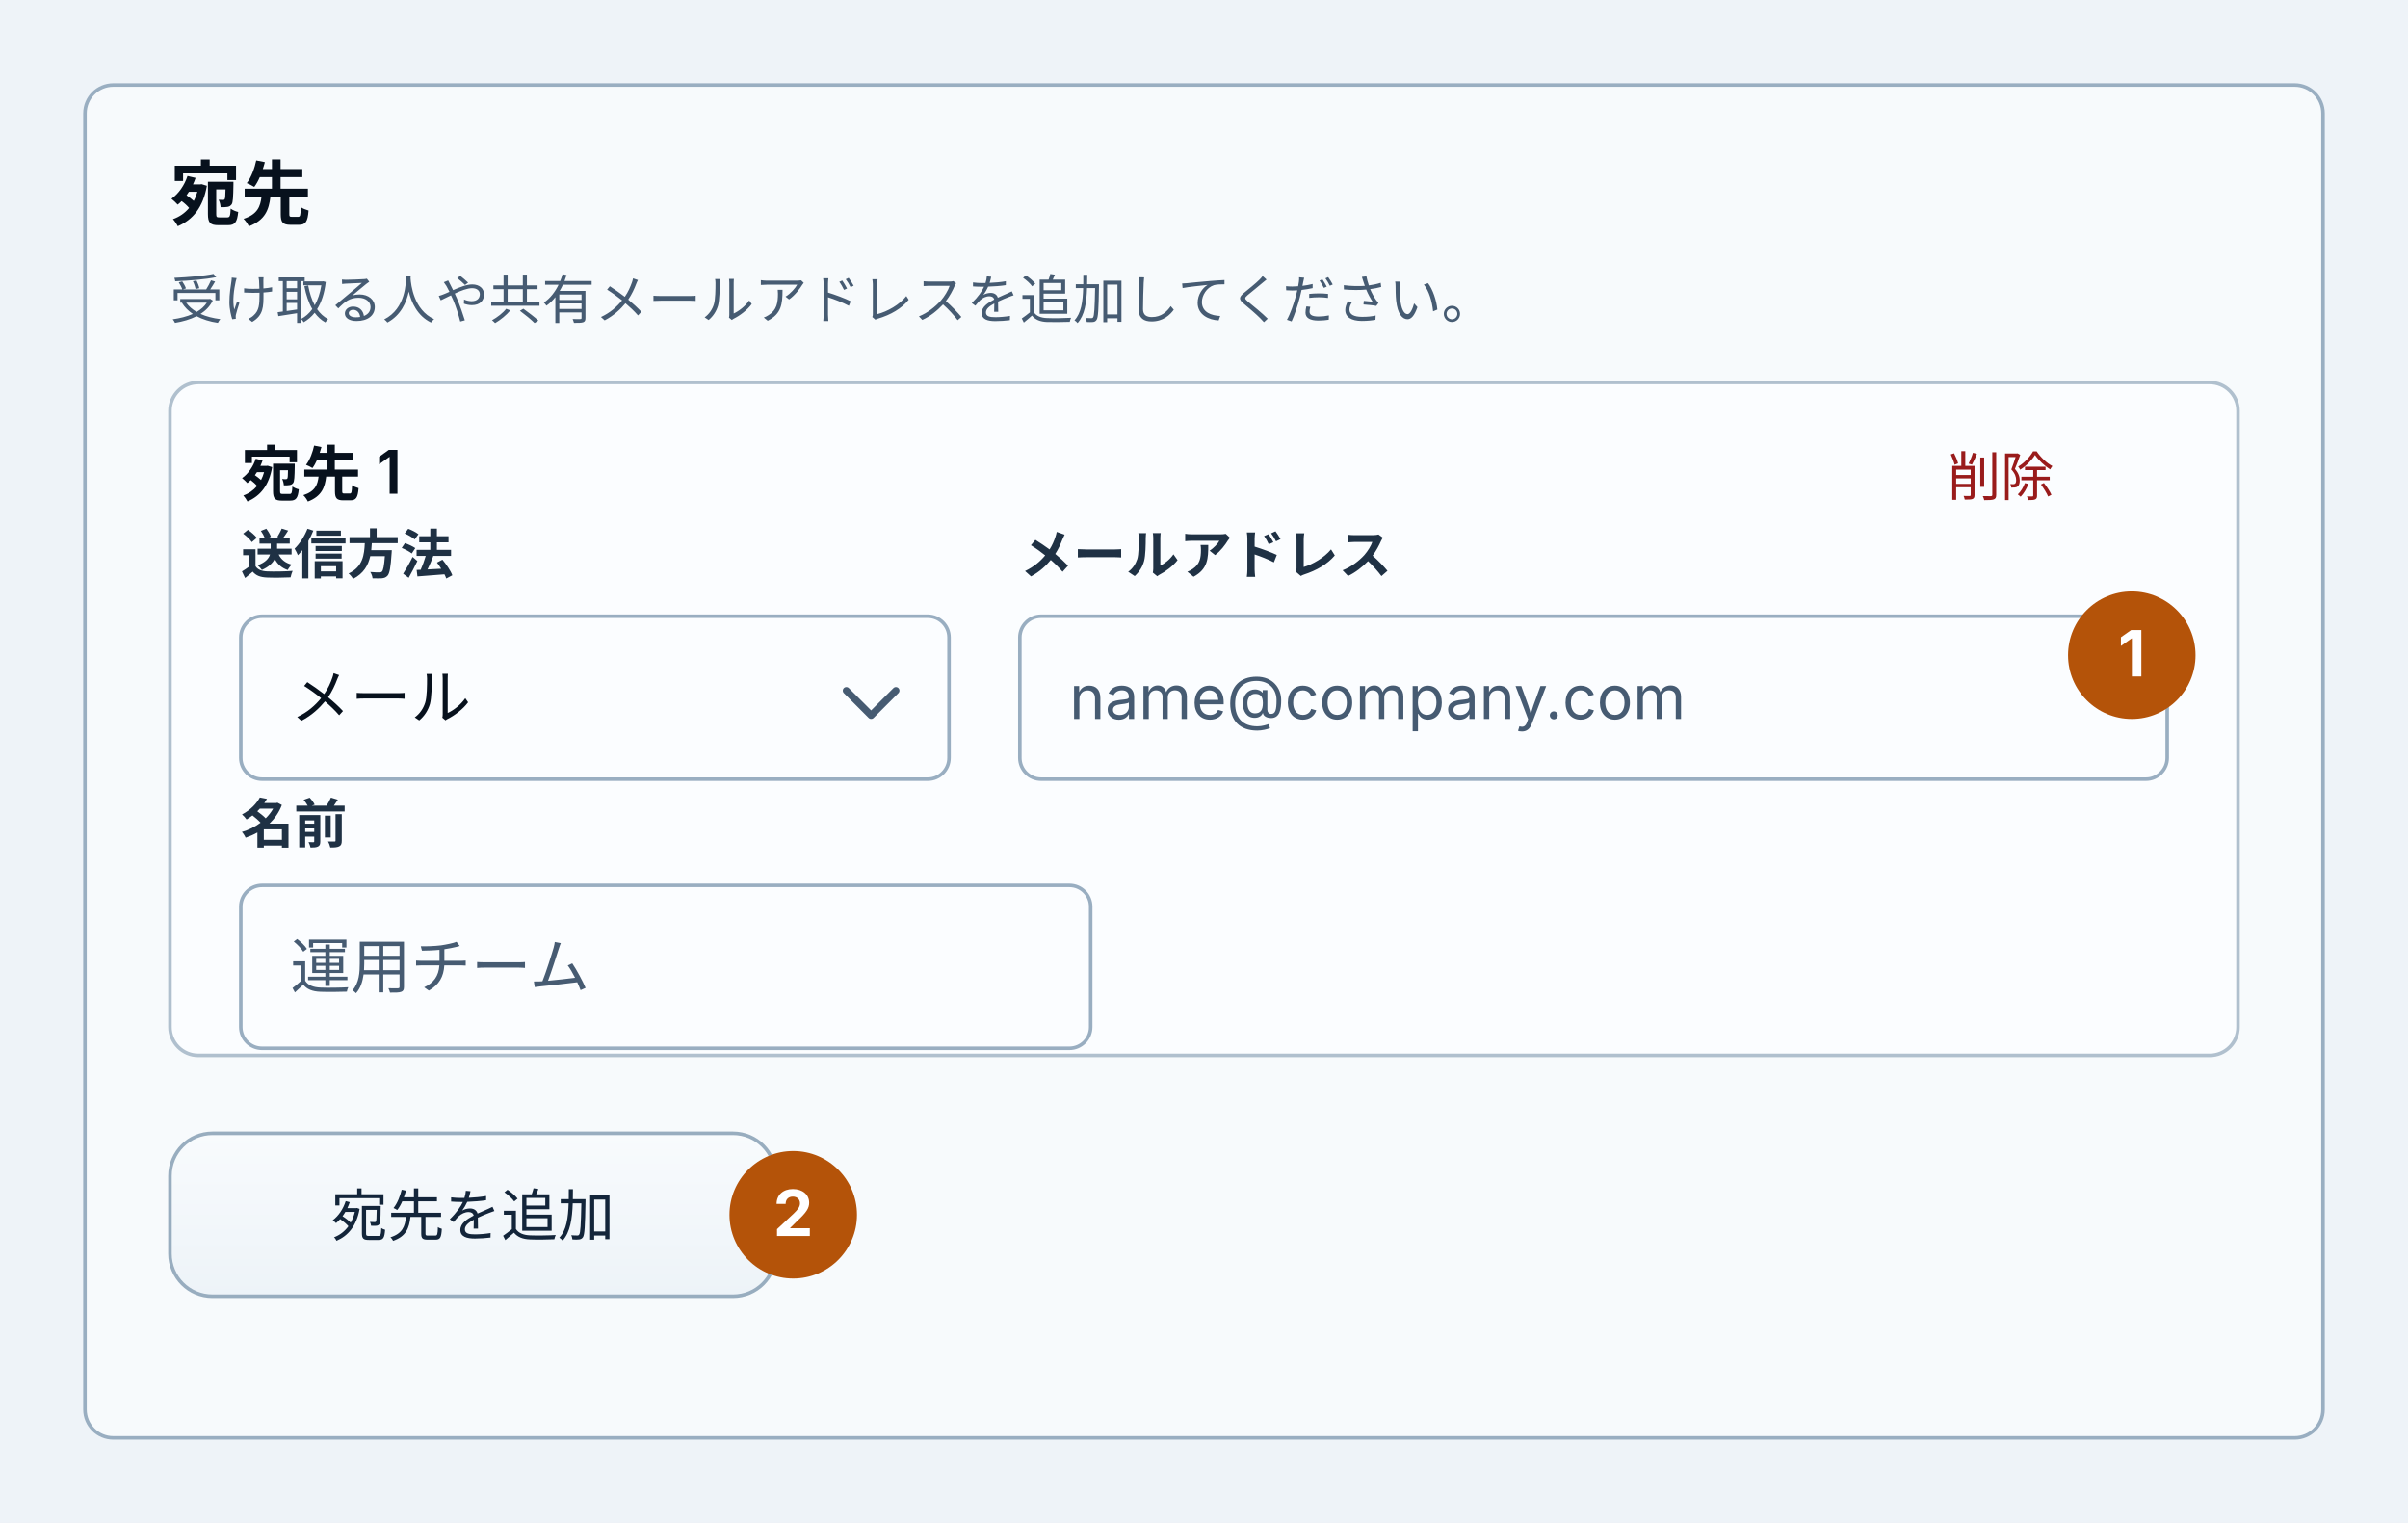
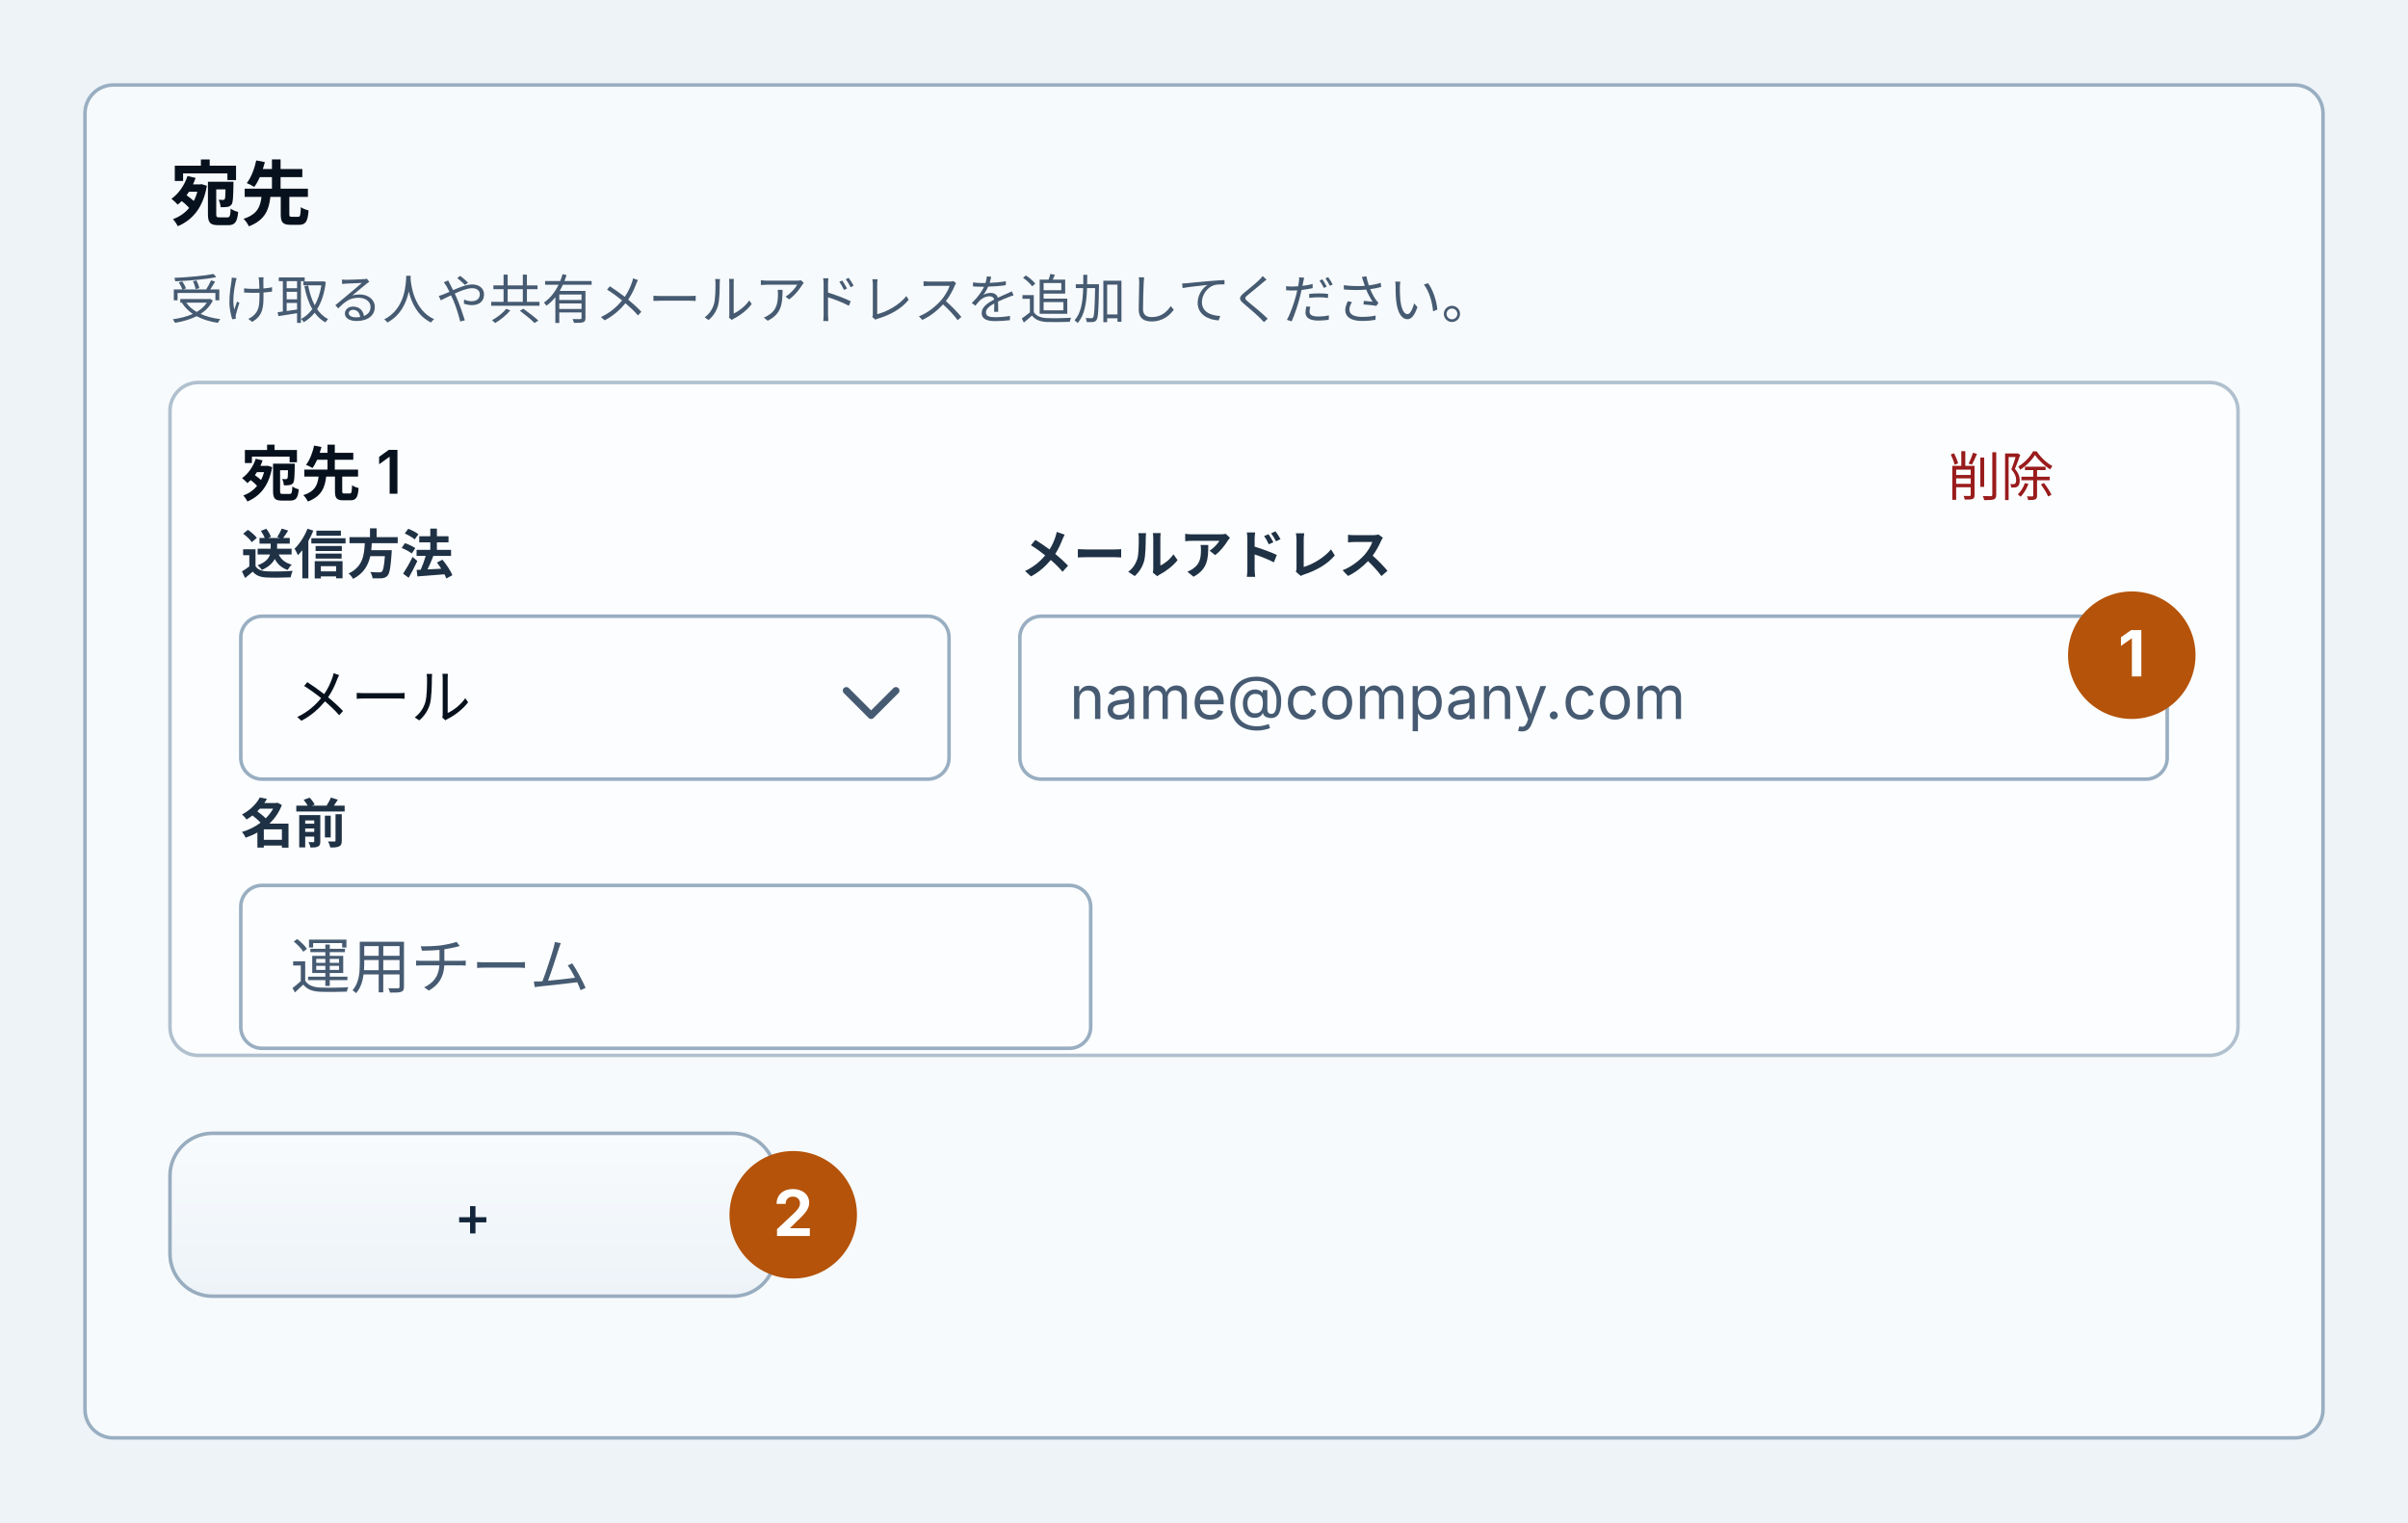
<svg xmlns="http://www.w3.org/2000/svg" viewBox="0 0 680 430" width="680" height="430" role="img" aria-label="宛先カード。宛先が1件あり、送信方法はメール、メールアドレスと名前が入力されている。下に宛先を追加ボタンがある">
  <defs>
    <linearGradient id="primary" x1="0" y1="0" x2="0" y2="1">
      <stop offset="0" stop-color="#40546b" />
      <stop offset="1" stop-color="#2d3d4f" />
    </linearGradient>
    <linearGradient id="secondary" x1="0" y1="0" x2="0" y2="1">
      <stop offset="0" stop-color="#f8fbfd" />
      <stop offset="1" stop-color="#edf3f8" />
    </linearGradient>
  </defs>
  <rect width="680" height="430" fill="#eef3f8" />
  <rect x="24" y="24" width="632" height="382" rx="8" fill="#f7fafc" stroke="#99aec1" />
  <text x="48" y="62" font-family="Inter, 'Inter Variable', system-ui, -apple-system, 'Noto Sans JP', sans-serif" font-size="20" font-weight="600" fill="#07111d" text-anchor="start">宛先</text>
  <text x="48" y="90" font-family="Inter, 'Inter Variable', system-ui, -apple-system, 'Noto Sans JP', sans-serif" font-size="15" font-weight="400" fill="#465b72" text-anchor="start">受け取る人や共有メールアドレスを追加してください。</text>
  <rect x="48" y="108" width="584" height="190" rx="8" fill="#fbfdff" stroke="#b0c0ce" />
  <text x="68" y="140" font-family="Inter, 'Inter Variable', system-ui, -apple-system, 'Noto Sans JP', sans-serif" font-size="17" font-weight="600" fill="#07111d" text-anchor="start">宛先 1</text>
  <text x="550" y="140" font-family="Inter, 'Inter Variable', system-ui, -apple-system, 'Noto Sans JP', sans-serif" font-size="15" font-weight="500" fill="#991b1b" text-anchor="start">削除</text>
  <text x="68" y="162" font-family="Inter, 'Inter Variable', system-ui, -apple-system, 'Noto Sans JP', sans-serif" font-size="15" font-weight="600" fill="#1f3144" text-anchor="start">送信方法</text>
  <rect x="68" y="174" width="200" height="46" rx="6" fill="#fbfdff" stroke="#99aec1" />
  <text x="82" y="203" font-family="Inter, 'Inter Variable', system-ui, -apple-system, 'Noto Sans JP', sans-serif" font-size="17" font-weight="400" fill="#07111d" text-anchor="start">メール</text>
  <path d="M239 195 l7 7 7 -7" fill="none" stroke="#465b72" stroke-width="2" stroke-linecap="round" stroke-linejoin="round" />
  <text x="288" y="162" font-family="Inter, 'Inter Variable', system-ui, -apple-system, 'Noto Sans JP', sans-serif" font-size="15" font-weight="600" fill="#1f3144" text-anchor="start">メールアドレス</text>
  <rect x="288" y="174" width="324" height="46" rx="6" fill="#fbfdff" stroke="#99aec1" />
  <text x="302" y="203" font-family="Inter, 'Inter Variable', system-ui, -apple-system, 'Noto Sans JP', sans-serif" font-size="17" font-weight="400" fill="#465b72" text-anchor="start">name@company.com</text>
  <circle cx="602" cy="185" r="18" fill="#b45309" />
  <text x="602" y="191" font-family="Inter, 'Inter Variable', system-ui, -apple-system, 'Noto Sans JP', sans-serif" font-size="18" font-weight="700" fill="#ffffff" text-anchor="middle">1</text>
  <text x="68" y="238" font-family="Inter, 'Inter Variable', system-ui, -apple-system, 'Noto Sans JP', sans-serif" font-size="15" font-weight="600" fill="#1f3144" text-anchor="start">名前</text>
  <rect x="68" y="250" width="240" height="46" rx="6" fill="#fbfdff" stroke="#99aec1" />
  <text x="82" y="279" font-family="Inter, 'Inter Variable', system-ui, -apple-system, 'Noto Sans JP', sans-serif" font-size="17" font-weight="400" fill="#465b72" text-anchor="start">運用チーム</text>
  <rect x="48" y="320" width="171" height="46" rx="12" fill="url(#secondary)" stroke="#98adbf" />
-   <text x="133.5" y="349" font-family="Inter, 'Inter Variable', system-ui, -apple-system, 'Noto Sans JP', sans-serif" font-size="16" font-weight="500" fill="#13253a" text-anchor="middle">宛先を追加</text>
+   <text x="133.5" y="349" font-family="Inter, 'Inter Variable', system-ui, -apple-system, 'Noto Sans JP', sans-serif" font-size="16" font-weight="500" fill="#13253a" text-anchor="middle">+</text>
  <circle cx="224" cy="343" r="18" fill="#b45309" />
  <text x="224" y="349" font-family="Inter, 'Inter Variable', system-ui, -apple-system, 'Noto Sans JP', sans-serif" font-size="18" font-weight="700" fill="#ffffff" text-anchor="middle">2</text>
</svg>
